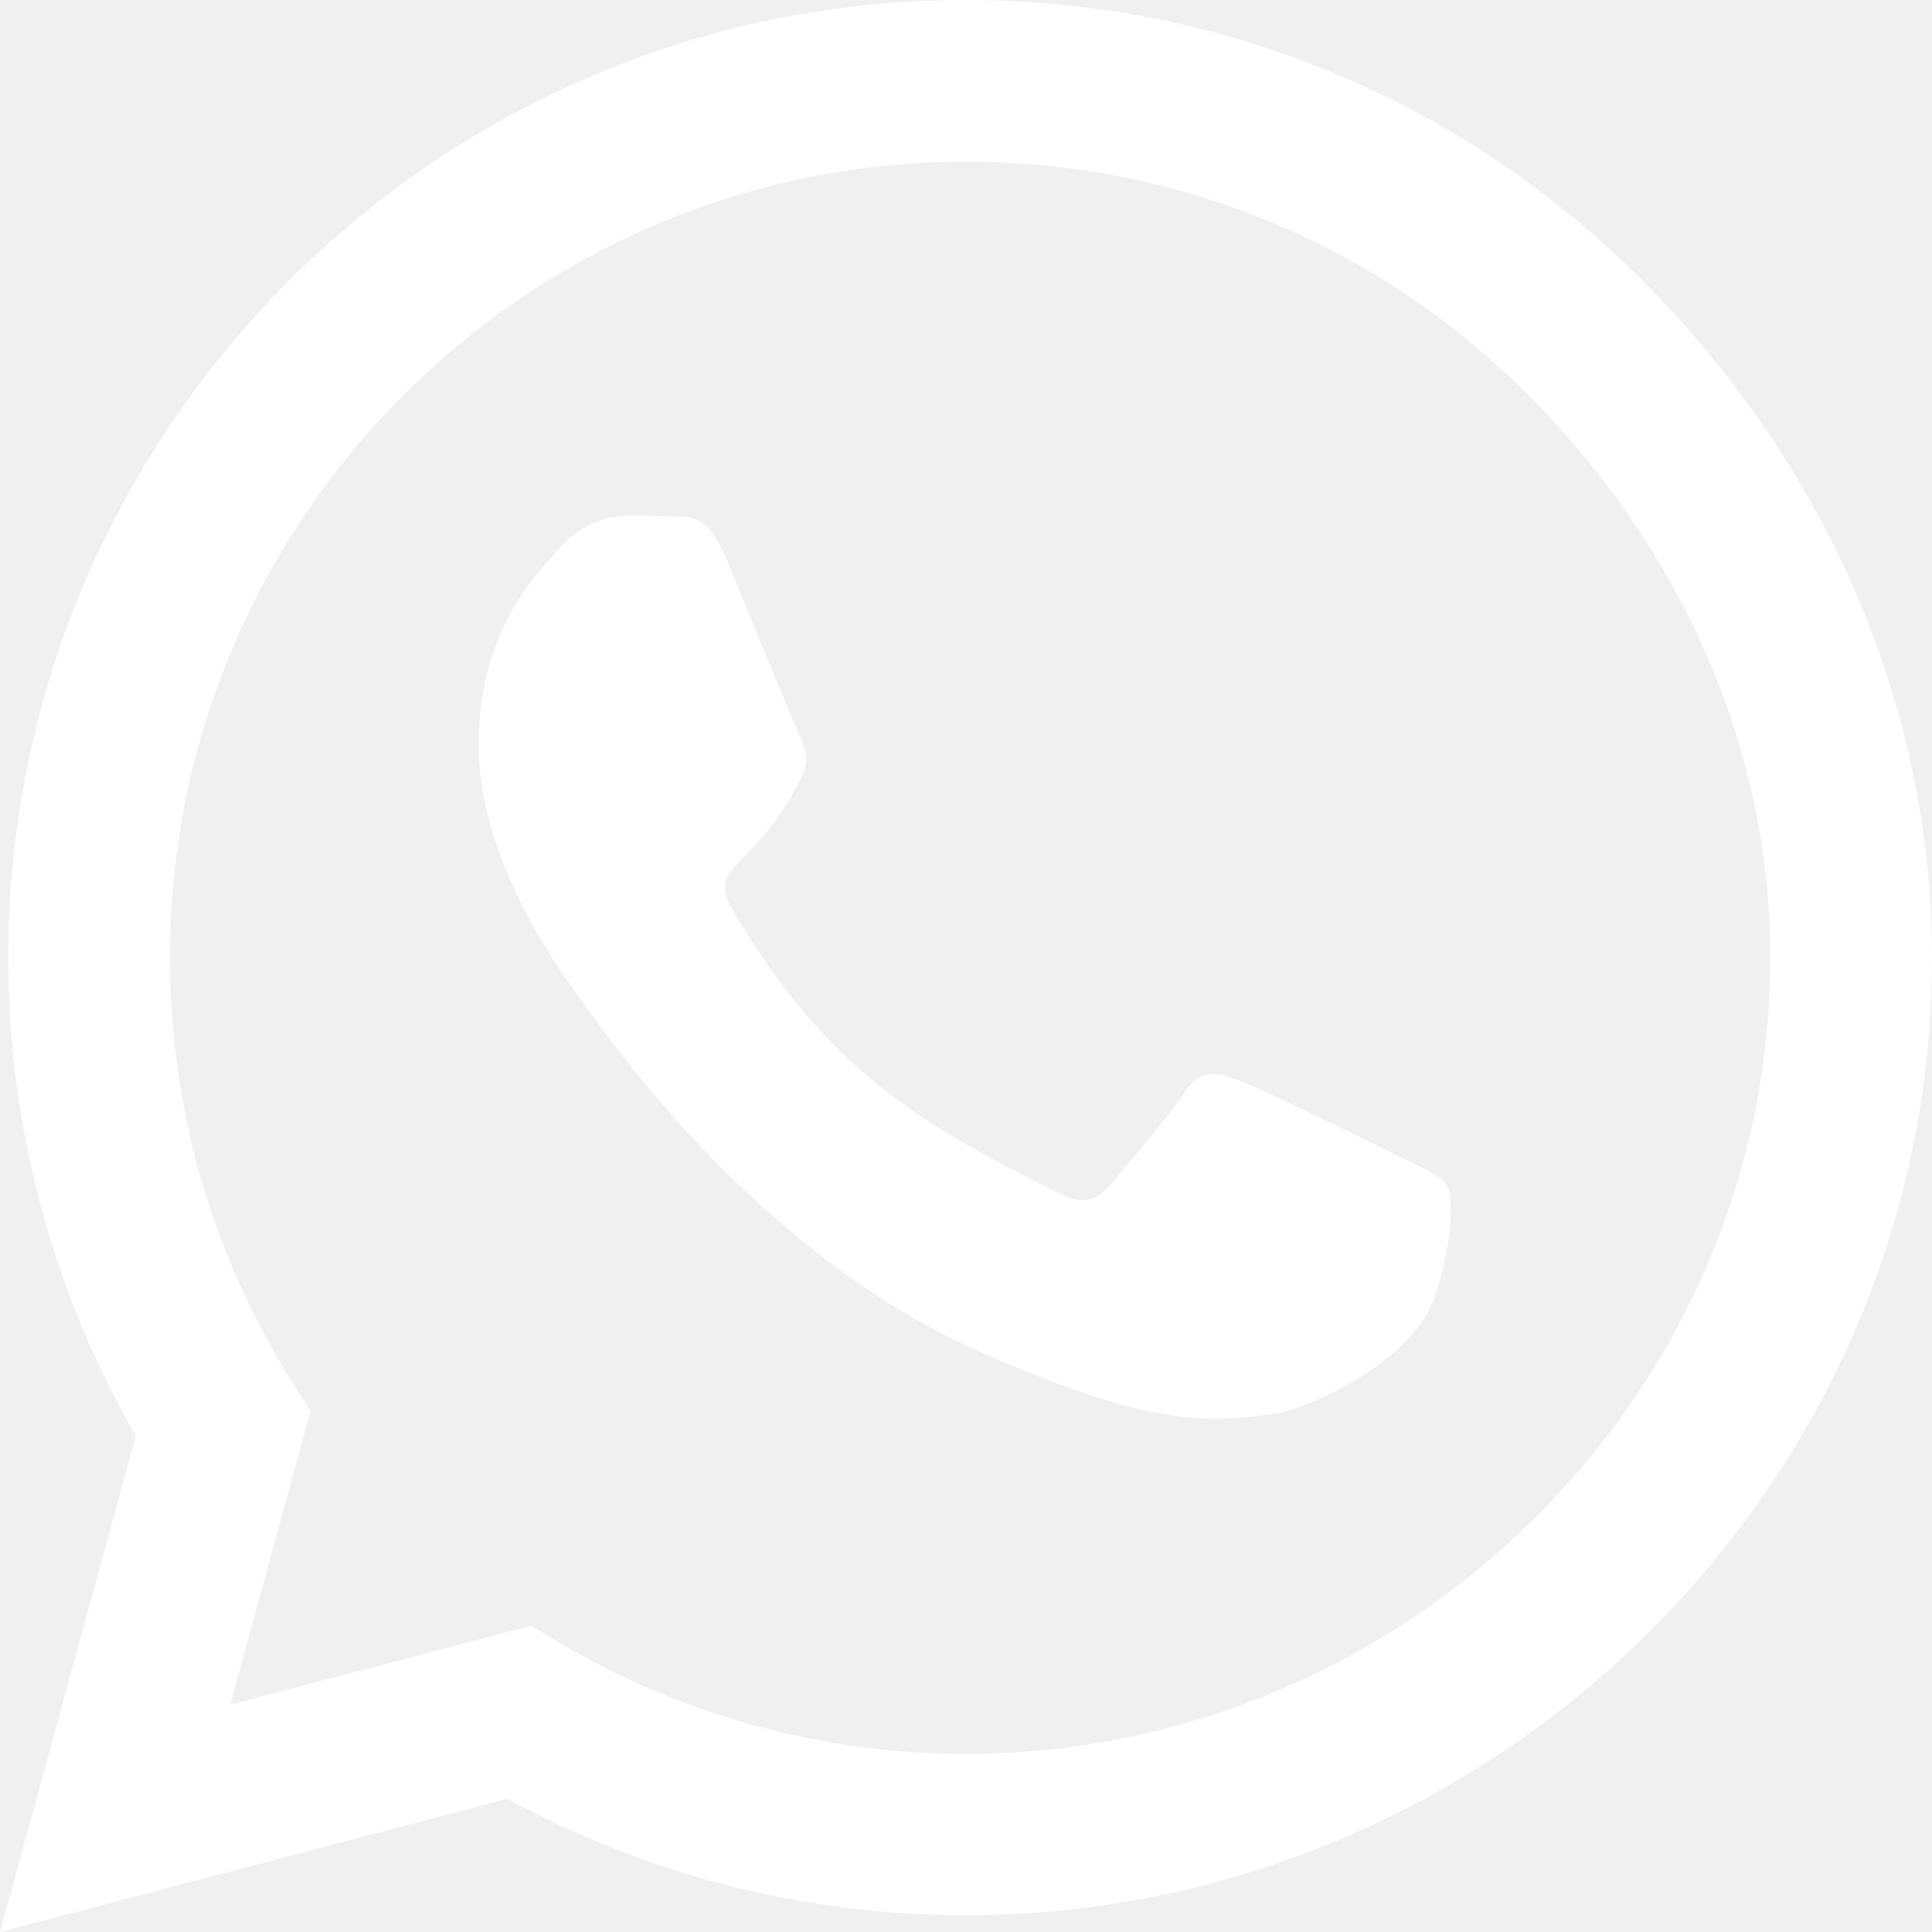
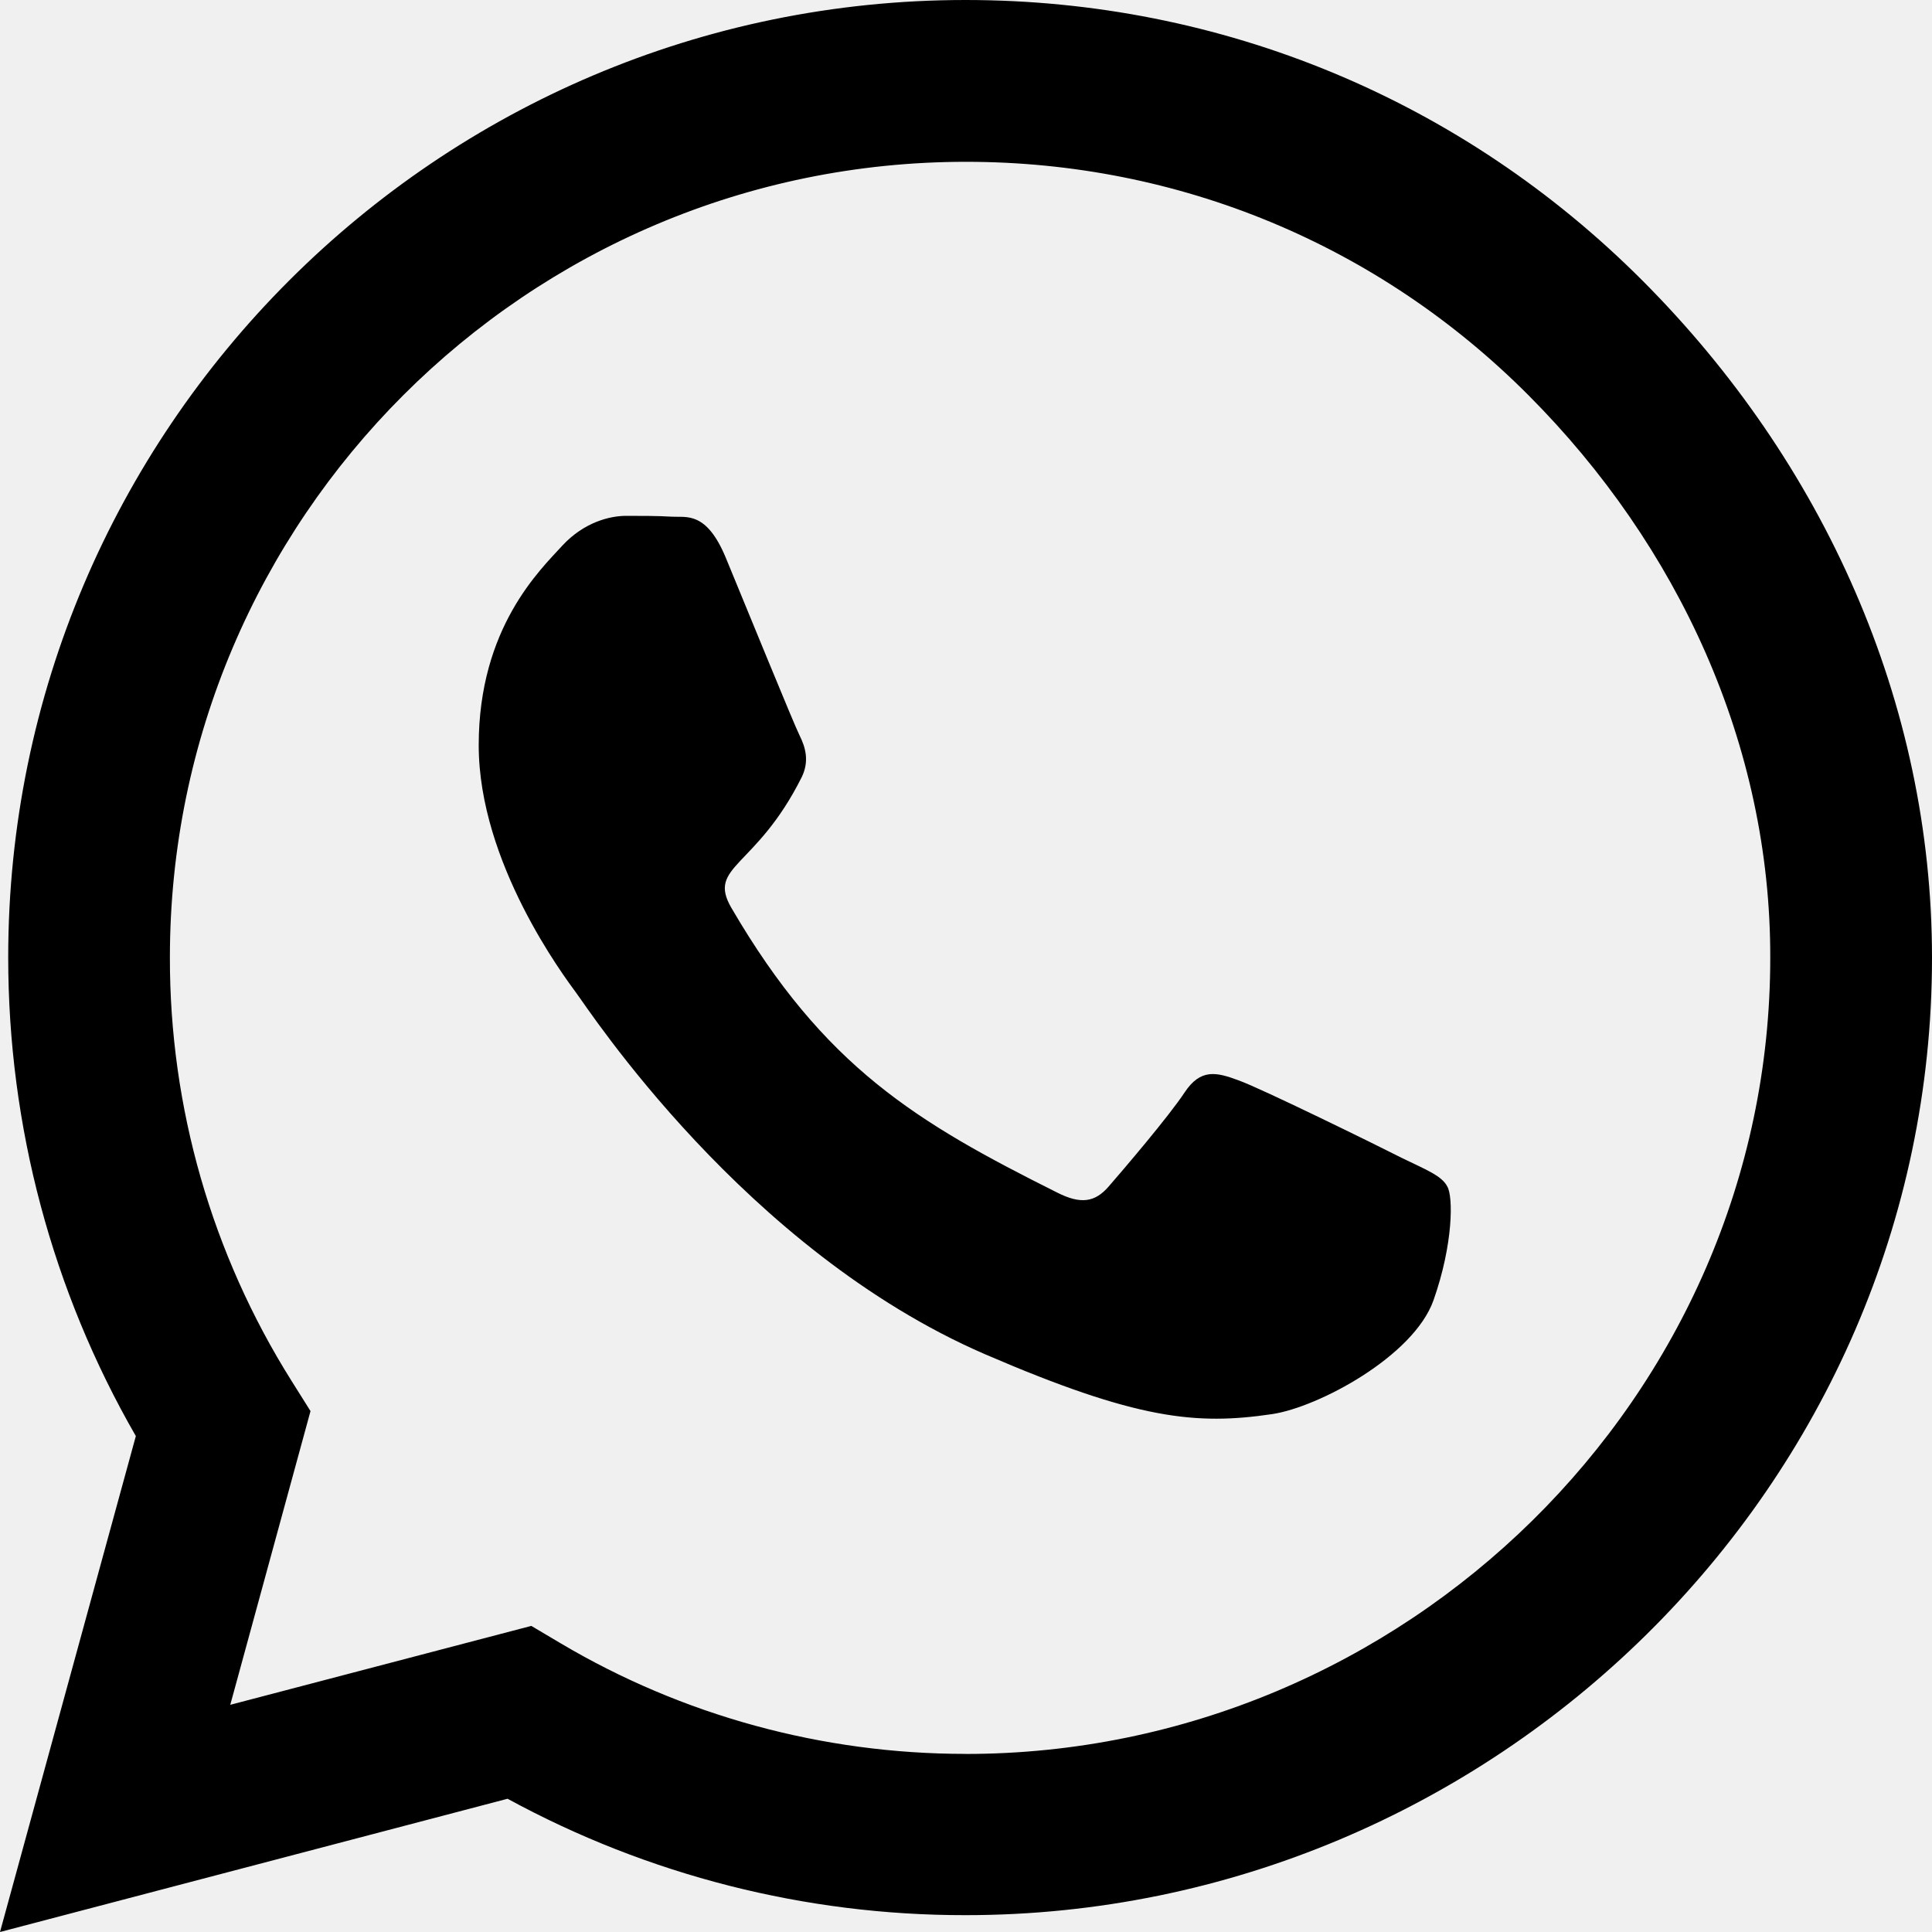
- <svg xmlns="http://www.w3.org/2000/svg" width="20" height="20" viewBox="0 0 20 20" fill="none">
-   <path d="M17.005 2.906C15.134 1.031 12.643 0 9.996 0C4.531 0 0.085 4.446 0.085 9.911C0.085 11.656 0.54 13.362 1.406 14.866L0 20L5.254 18.62C6.701 19.411 8.33 19.826 9.991 19.826H9.996C15.455 19.826 20 15.38 20 9.915C20 7.268 18.875 4.781 17.005 2.906ZM9.996 18.156C8.513 18.156 7.062 17.759 5.799 17.009L5.5 16.83L2.384 17.647L3.214 14.607L3.018 14.295C2.192 12.982 1.759 11.469 1.759 9.911C1.759 5.371 5.455 1.674 10 1.674C12.201 1.674 14.268 2.531 15.821 4.089C17.375 5.647 18.33 7.714 18.326 9.915C18.326 14.46 14.536 18.156 9.996 18.156ZM14.513 11.987C14.268 11.862 13.049 11.263 12.821 11.183C12.594 11.098 12.429 11.058 12.263 11.308C12.098 11.558 11.625 12.112 11.478 12.281C11.335 12.446 11.188 12.469 10.942 12.344C9.487 11.616 8.531 11.045 7.571 9.397C7.317 8.96 7.826 8.991 8.299 8.045C8.379 7.879 8.339 7.737 8.277 7.612C8.214 7.487 7.719 6.268 7.513 5.772C7.312 5.29 7.107 5.357 6.955 5.348C6.812 5.339 6.647 5.339 6.482 5.339C6.317 5.339 6.049 5.402 5.821 5.647C5.594 5.897 4.955 6.496 4.955 7.714C4.955 8.933 5.844 10.112 5.964 10.277C6.089 10.442 7.71 12.942 10.196 14.018C11.768 14.696 12.384 14.755 13.17 14.638C13.647 14.567 14.634 14.04 14.839 13.46C15.045 12.88 15.045 12.384 14.982 12.281C14.924 12.17 14.759 12.107 14.513 11.987Z" fill="white" />
+ <svg xmlns="http://www.w3.org/2000/svg" viewBox="0 0 32 32">
+   <path fill="currentColor" d="M27.207 4.65C24.214 1.65 20.23 0 15.993 0 7.25 0 .136 7.114.136 15.857c0 2.793.728 5.522 2.114 7.929L0 32l8.407-2.207a15.809 15.809 0 0 0 7.579 1.928h.007C24.729 31.721 32 24.607 32 15.864c0-4.235-1.8-8.214-4.793-11.214m-11.214 24.4c-2.372 0-4.693-.636-6.714-1.836L8.8 26.93l-4.986 1.307 1.329-4.865-.314-.5a13.136 13.136 0 0 1-2.015-7.014C2.814 8.593 8.73 2.68 16 2.68c3.521 0 6.829 1.371 9.314 3.864 2.486 2.493 4.015 5.8 4.007 9.321 0 7.272-6.064 13.186-13.328 13.186m7.228-9.871c-.392-.2-2.342-1.158-2.707-1.286-.364-.136-.628-.2-.893.2-.264.4-1.021 1.286-1.257 1.557-.228.264-.464.3-.857.1-2.328-1.164-3.857-2.079-5.393-4.714-.407-.7.407-.65 1.165-2.165.128-.264.064-.492-.036-.692-.1-.2-.893-2.15-1.222-2.943-.321-.772-.65-.665-.892-.679-.229-.014-.493-.014-.758-.014-.264 0-.692.1-1.057.493-.364.4-1.385 1.357-1.385 3.307s1.421 3.836 1.614 4.1c.2.264 2.793 4.264 6.771 5.986 2.515 1.085 3.5 1.178 4.757.992.765-.114 2.343-.957 2.672-1.885.328-.929.328-1.722.228-1.886-.092-.179-.357-.279-.75-.471" />
</svg>
